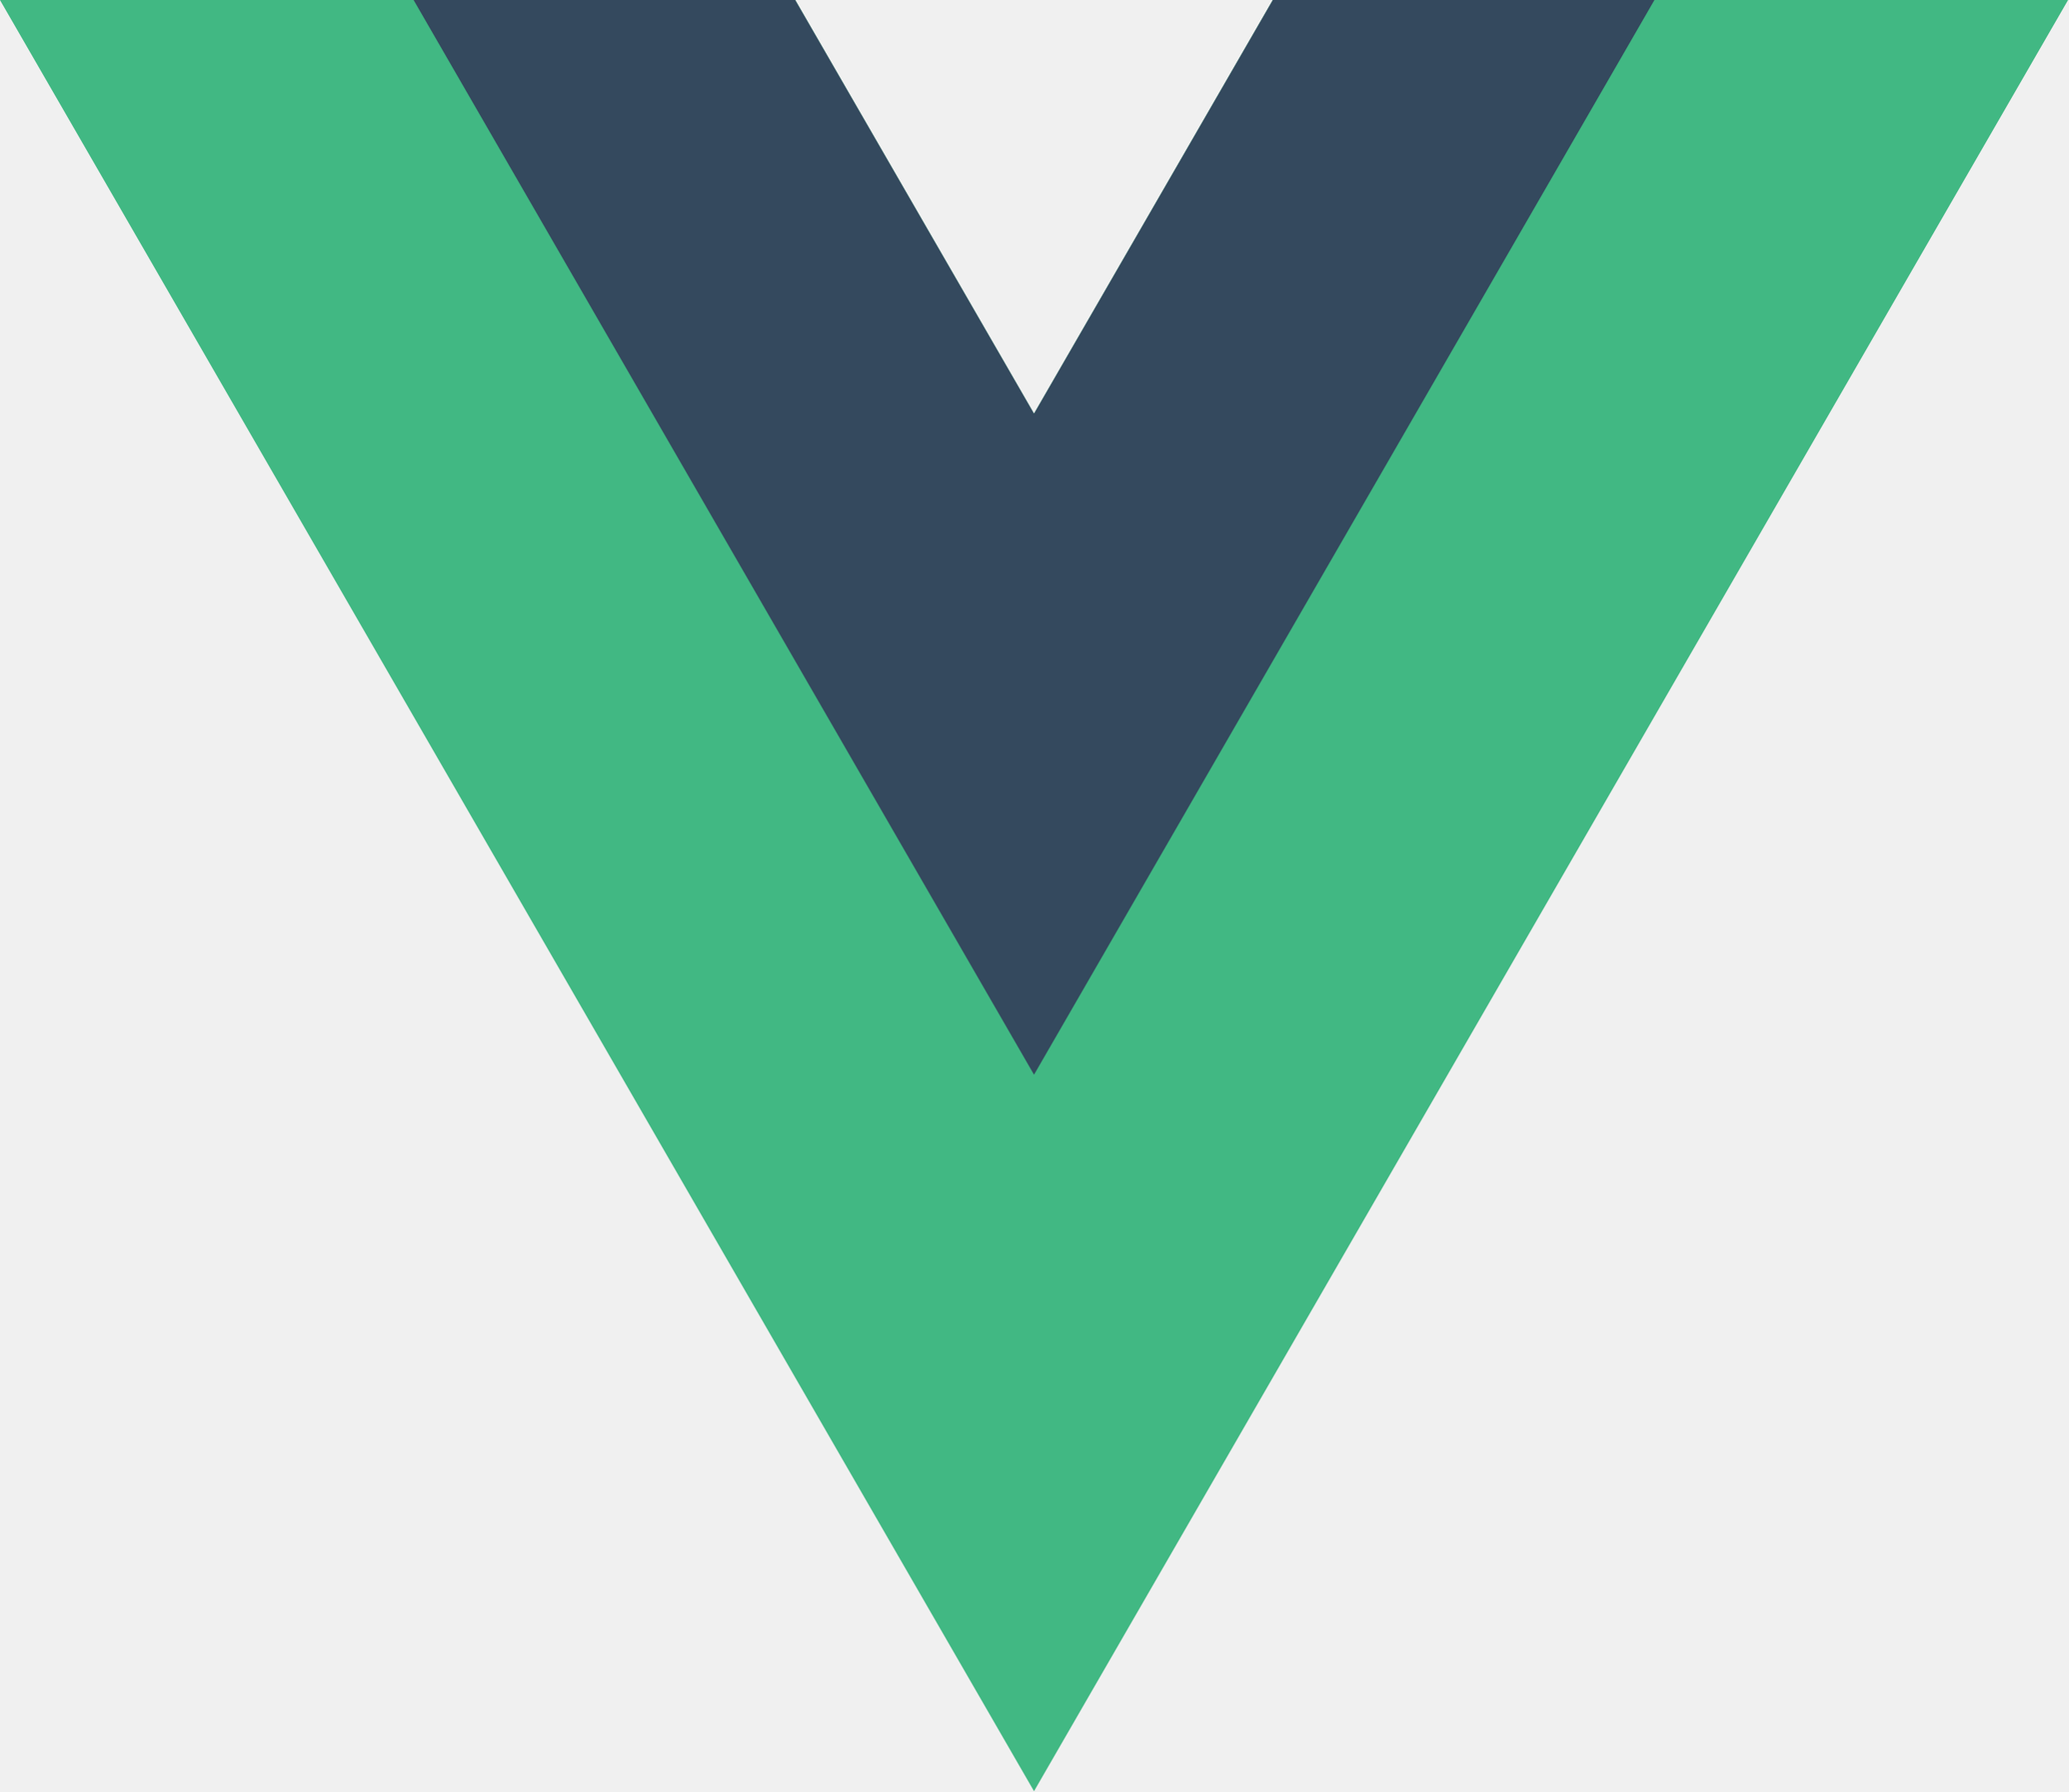
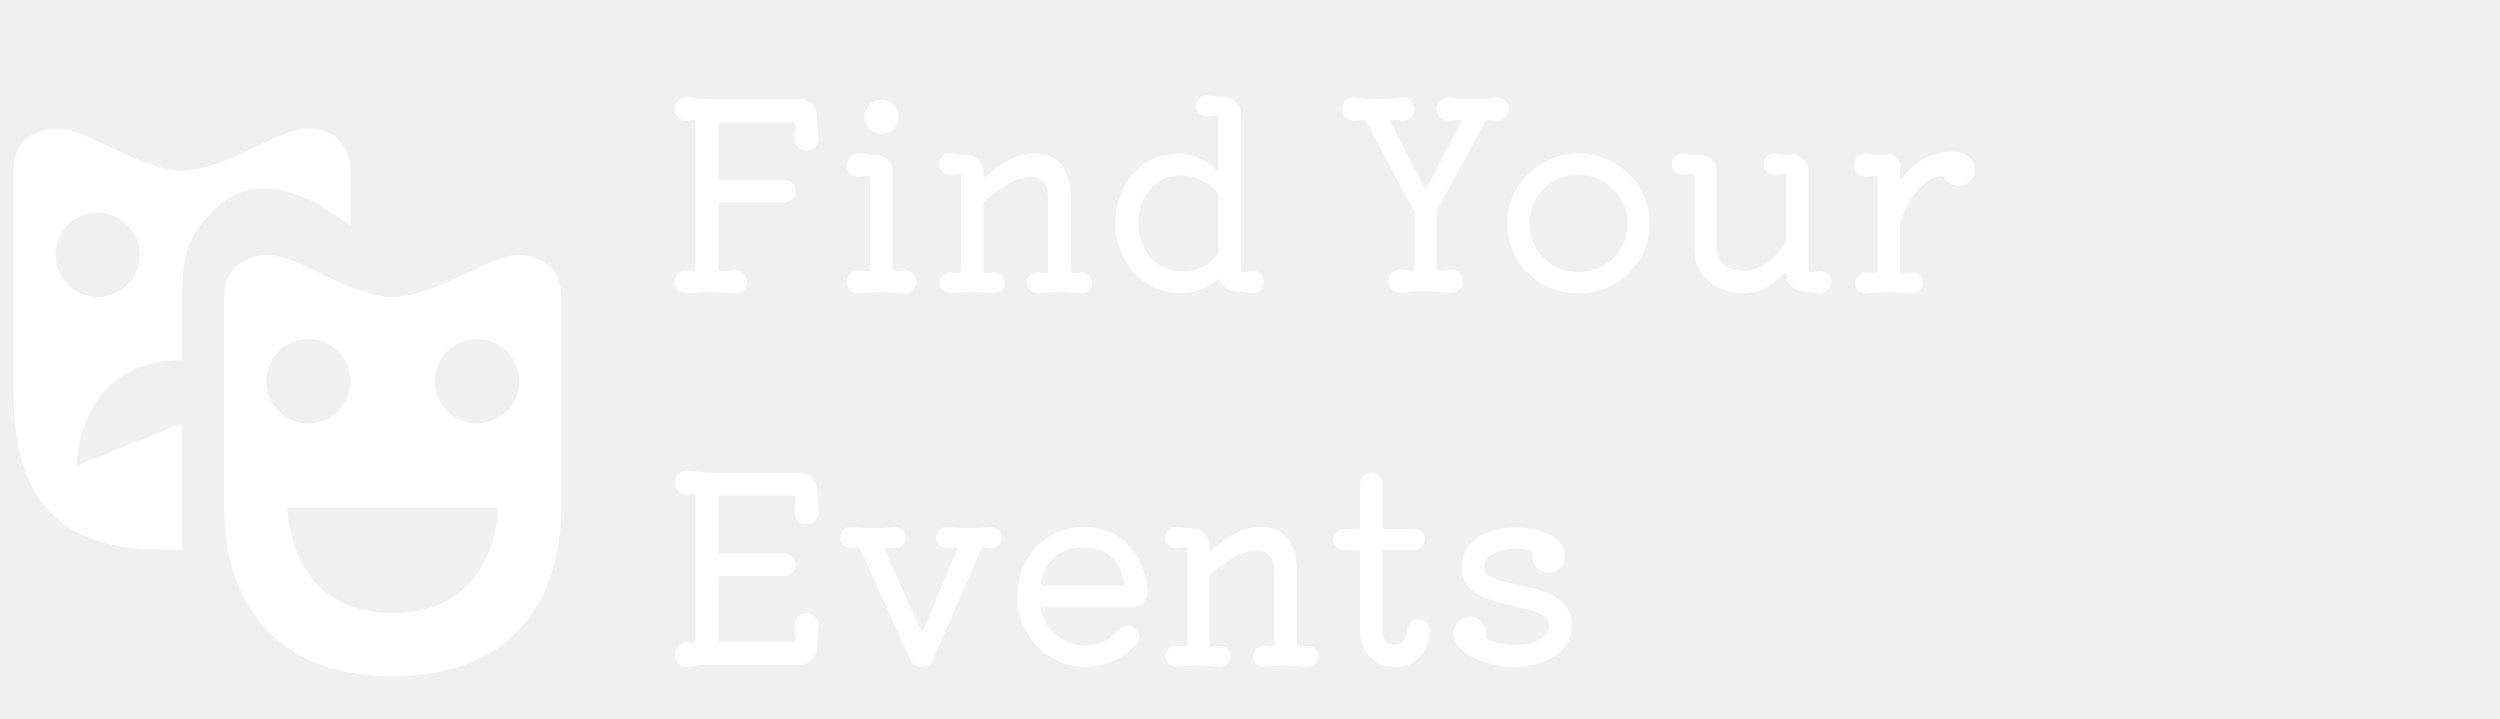
- <svg xmlns="http://www.w3.org/2000/svg" viewBox="0 0 261.76 226.69">
-   <path d="M161.096.001l-30.225 52.351L100.647.001H-.005l130.877 226.688L261.749.001z" fill="#41b883" />
-   <path d="M161.096.001l-30.225 52.351L100.647.001H52.346l78.526 136.01L209.398.001z" fill="#34495e" />
+ <svg xmlns="http://www.w3.org/2000/svg" width="87" height="25" viewBox="0 0 87 25" fill="none">
+   <path d="M1.933 4.467C1.933 4.467 0.467 4.467 0.467 5.933V13.498C0.467 16.036 0.986 19.133 5.6 19.133H6.333V14.733L2.667 16.2C2.667 16.2 2.667 12.533 6.333 12.533V10.333C6.333 9.295 6.461 8.397 7.067 7.73C7.625 7.114 8.541 5.885 10.962 7.039L12.2 7.844V5.933C12.2 5.933 12.2 4.467 10.733 4.467C9.695 4.467 7.832 5.933 6.333 5.933C4.834 5.933 3.088 4.467 1.933 4.467ZM3.4 7.4C3.789 7.4 4.162 7.554 4.437 7.829C4.712 8.105 4.867 8.478 4.867 8.867C4.867 9.256 4.712 9.629 4.437 9.904C4.162 10.179 3.789 10.333 3.4 10.333C3.011 10.333 2.638 10.179 2.363 9.904C2.088 9.629 1.933 9.256 1.933 8.867C1.933 8.478 2.088 8.105 2.363 7.829C2.638 7.554 3.011 7.4 3.4 7.4V7.4ZM9.267 8.867C9.267 8.867 7.8 8.867 7.8 10.333V17.667C7.8 20.6 9.267 23.533 13.667 23.533C18.067 23.533 19.533 20.6 19.533 17.667V10.333C19.533 8.867 18.067 8.867 18.067 8.867C17.028 8.867 15.166 10.333 13.667 10.333C12.168 10.333 10.421 8.867 9.267 8.867ZM10.733 11.8C11.122 11.8 11.495 11.954 11.77 12.229C12.046 12.505 12.2 12.878 12.2 13.267C12.2 13.655 12.046 14.029 11.77 14.304C11.495 14.579 11.122 14.733 10.733 14.733C10.344 14.733 9.971 14.579 9.696 14.304C9.421 14.029 9.267 13.655 9.267 13.267C9.267 12.878 9.421 12.505 9.696 12.229C9.971 11.954 10.344 11.8 10.733 11.8V11.8ZM16.6 11.8C16.989 11.8 17.362 11.954 17.637 12.229C17.912 12.505 18.067 12.878 18.067 13.267C18.067 13.655 17.912 14.029 17.637 14.304C17.362 14.579 16.989 14.733 16.6 14.733C16.211 14.733 15.838 14.579 15.563 14.304C15.288 14.029 15.133 13.655 15.133 13.267C15.133 12.878 15.288 12.505 15.563 12.229C15.838 11.954 16.211 11.8 16.6 11.8V11.8ZM10 17.667H17.333C17.333 17.667 17.333 21.333 13.667 21.333C10 21.333 10 17.667 10 17.667Z" fill="white" />
+   <path d="M28.49 4.798C28.502 4.912 28.466 5.014 28.382 5.104C28.298 5.194 28.193 5.239 28.067 5.239C27.947 5.239 27.845 5.2 27.761 5.122C27.683 5.038 27.644 4.939 27.644 4.825C27.644 4.753 27.647 4.675 27.653 4.591C27.665 4.501 27.674 4.414 27.68 4.33C27.68 4.276 27.653 4.249 27.599 4.249H25.088C25.034 4.249 25.007 4.276 25.007 4.33V6.184C25.007 6.238 25.034 6.265 25.088 6.265H27.293C27.401 6.265 27.494 6.304 27.572 6.382C27.65 6.46 27.689 6.553 27.689 6.661C27.689 6.769 27.65 6.862 27.572 6.94C27.494 7.012 27.401 7.048 27.293 7.048H25.088C25.034 7.048 25.007 7.075 25.007 7.129V9.37C25.007 9.418 25.028 9.442 25.07 9.442C25.154 9.442 25.235 9.439 25.313 9.433C25.397 9.421 25.478 9.412 25.556 9.406C25.676 9.394 25.778 9.43 25.862 9.514C25.952 9.592 25.997 9.691 25.997 9.811C25.997 9.931 25.952 10.03 25.862 10.108C25.778 10.186 25.676 10.222 25.556 10.216C25.388 10.198 25.238 10.183 25.106 10.171C24.98 10.165 24.857 10.162 24.737 10.162C24.623 10.162 24.5 10.165 24.368 10.171C24.242 10.183 24.092 10.198 23.918 10.216C23.804 10.222 23.702 10.186 23.612 10.108C23.528 10.03 23.486 9.931 23.486 9.811C23.486 9.691 23.528 9.592 23.612 9.514C23.702 9.43 23.804 9.394 23.918 9.406L24.116 9.424H24.134C24.176 9.424 24.197 9.4 24.197 9.352V4.258C24.197 4.204 24.173 4.177 24.125 4.177C24.089 4.177 24.053 4.183 24.017 4.195C23.981 4.201 23.942 4.204 23.9 4.204C23.786 4.204 23.687 4.165 23.603 4.087C23.525 4.003 23.486 3.904 23.486 3.79C23.486 3.664 23.531 3.562 23.621 3.484C23.717 3.4 23.828 3.364 23.954 3.376C24.074 3.394 24.197 3.412 24.323 3.43C24.449 3.442 24.572 3.448 24.692 3.448H27.824C27.986 3.448 28.127 3.505 28.247 3.619C28.367 3.733 28.43 3.874 28.436 4.042L28.49 4.798ZM30.677 4.663C30.515 4.663 30.374 4.606 30.254 4.492C30.14 4.372 30.083 4.231 30.083 4.069C30.083 3.901 30.14 3.76 30.254 3.646C30.374 3.532 30.515 3.475 30.677 3.475C30.839 3.475 30.977 3.532 31.091 3.646C31.211 3.76 31.271 3.901 31.271 4.069C31.271 4.231 31.211 4.372 31.091 4.492C30.977 4.606 30.839 4.663 30.677 4.663ZM29.903 10.216C29.783 10.222 29.678 10.186 29.588 10.108C29.504 10.03 29.462 9.931 29.462 9.811C29.462 9.691 29.504 9.592 29.588 9.514C29.678 9.43 29.783 9.394 29.903 9.406C29.993 9.424 30.092 9.433 30.2 9.433H30.218C30.26 9.433 30.281 9.409 30.281 9.361V6.193C30.281 6.145 30.26 6.121 30.218 6.121C30.11 6.121 30.005 6.13 29.903 6.148C29.783 6.154 29.678 6.118 29.588 6.04C29.504 5.962 29.462 5.863 29.462 5.743C29.462 5.623 29.507 5.524 29.597 5.446C29.687 5.362 29.789 5.326 29.903 5.338C30.065 5.35 30.179 5.362 30.245 5.374C30.317 5.38 30.365 5.383 30.389 5.383C30.413 5.383 30.443 5.383 30.479 5.383C30.641 5.383 30.779 5.443 30.893 5.563C31.013 5.677 31.073 5.815 31.073 5.977V9.361C31.073 9.409 31.094 9.433 31.136 9.433C31.25 9.433 31.355 9.424 31.451 9.406C31.571 9.394 31.673 9.43 31.757 9.514C31.841 9.592 31.883 9.691 31.883 9.811C31.883 9.931 31.841 10.03 31.757 10.108C31.673 10.186 31.571 10.222 31.451 10.216C31.331 10.204 31.202 10.192 31.064 10.18C30.932 10.168 30.803 10.162 30.677 10.162C30.551 10.162 30.419 10.168 30.281 10.18C30.149 10.192 30.023 10.204 29.903 10.216ZM37.611 9.478C37.718 9.466 37.812 9.496 37.889 9.568C37.968 9.64 38.007 9.733 38.007 9.847C38.007 9.955 37.968 10.042 37.889 10.108C37.812 10.18 37.718 10.213 37.611 10.207C37.425 10.189 37.278 10.177 37.169 10.171C37.068 10.165 36.968 10.162 36.873 10.162C36.764 10.162 36.66 10.165 36.557 10.171C36.456 10.183 36.315 10.195 36.135 10.207C36.026 10.213 35.934 10.18 35.855 10.108C35.778 10.042 35.739 9.955 35.739 9.847C35.739 9.733 35.778 9.64 35.855 9.568C35.934 9.496 36.026 9.466 36.135 9.478L36.395 9.496H36.413C36.456 9.496 36.477 9.472 36.477 9.424V6.985C36.477 6.691 36.431 6.481 36.342 6.355C36.252 6.229 36.105 6.166 35.901 6.166C35.414 6.166 34.871 6.439 34.272 6.985C34.242 7.015 34.227 7.051 34.227 7.093V9.424C34.227 9.478 34.254 9.502 34.307 9.496L34.569 9.478C34.676 9.466 34.77 9.496 34.847 9.568C34.925 9.64 34.965 9.733 34.965 9.847C34.965 9.955 34.925 10.042 34.847 10.108C34.77 10.18 34.676 10.213 34.569 10.207C34.383 10.189 34.236 10.177 34.127 10.171C34.026 10.165 33.926 10.162 33.831 10.162C33.722 10.162 33.617 10.165 33.516 10.171C33.413 10.183 33.273 10.195 33.093 10.207C32.984 10.213 32.892 10.18 32.813 10.108C32.736 10.042 32.697 9.955 32.697 9.847C32.697 9.733 32.736 9.64 32.813 9.568C32.892 9.496 32.984 9.466 33.093 9.478L33.362 9.496C33.416 9.496 33.444 9.472 33.444 9.424V6.121C33.444 6.073 33.422 6.049 33.38 6.049C33.321 6.049 33.264 6.055 33.209 6.067C33.156 6.073 33.099 6.076 33.038 6.076C32.943 6.076 32.858 6.04 32.786 5.968C32.715 5.896 32.678 5.809 32.678 5.707C32.678 5.599 32.718 5.509 32.795 5.437C32.873 5.359 32.967 5.326 33.075 5.338C33.158 5.344 33.248 5.353 33.344 5.365C33.441 5.371 33.536 5.377 33.633 5.383C33.8 5.389 33.941 5.452 34.056 5.572C34.169 5.692 34.227 5.83 34.227 5.986V6.076C34.227 6.112 34.236 6.136 34.254 6.148C34.278 6.154 34.301 6.145 34.325 6.121C34.907 5.599 35.468 5.338 36.008 5.338C36.849 5.338 37.269 5.89 37.269 6.994V9.424C37.269 9.478 37.295 9.502 37.349 9.496L37.611 9.478ZM43.593 9.415C43.695 9.415 43.782 9.454 43.854 9.532C43.932 9.604 43.971 9.697 43.971 9.811C43.971 9.931 43.926 10.03 43.836 10.108C43.752 10.192 43.65 10.222 43.53 10.198C43.296 10.156 43.119 10.135 42.999 10.135C42.879 10.135 42.768 10.099 42.666 10.027C42.57 9.961 42.498 9.874 42.45 9.766C42.432 9.712 42.399 9.703 42.351 9.739C42.177 9.889 41.985 10.003 41.775 10.081C41.571 10.165 41.355 10.207 41.127 10.207C40.755 10.207 40.425 10.135 40.137 9.991C39.849 9.847 39.606 9.658 39.408 9.424C39.21 9.19 39.06 8.929 38.958 8.641C38.856 8.353 38.805 8.065 38.805 7.777C38.805 7.495 38.85 7.213 38.94 6.931C39.03 6.643 39.165 6.379 39.345 6.139C39.531 5.899 39.765 5.707 40.047 5.563C40.329 5.419 40.659 5.347 41.037 5.347C41.283 5.347 41.514 5.398 41.73 5.5C41.946 5.602 42.138 5.734 42.306 5.896C42.324 5.914 42.342 5.923 42.36 5.923C42.39 5.923 42.405 5.899 42.405 5.851V4.096C42.405 4.048 42.384 4.024 42.342 4.024C42.282 4.024 42.222 4.03 42.162 4.042C42.108 4.048 42.048 4.051 41.982 4.051C41.886 4.051 41.802 4.018 41.73 3.952C41.658 3.88 41.622 3.793 41.622 3.691C41.622 3.577 41.661 3.484 41.739 3.412C41.817 3.34 41.913 3.31 42.027 3.322C42.111 3.328 42.201 3.337 42.297 3.349C42.399 3.355 42.498 3.361 42.594 3.367C42.756 3.373 42.894 3.433 43.008 3.547C43.128 3.661 43.188 3.799 43.188 3.961V9.397C43.188 9.445 43.212 9.469 43.26 9.469C43.32 9.469 43.374 9.46 43.422 9.442C43.476 9.424 43.533 9.415 43.593 9.415ZM41.118 9.442C41.652 9.442 42.069 9.247 42.369 8.857C42.393 8.827 42.405 8.794 42.405 8.758V6.796C42.405 6.76 42.393 6.727 42.369 6.697C42.207 6.517 42.015 6.373 41.793 6.265C41.571 6.157 41.343 6.103 41.109 6.103C40.821 6.103 40.563 6.175 40.335 6.319C40.113 6.457 39.936 6.652 39.804 6.904C39.678 7.156 39.615 7.444 39.615 7.768C39.615 8.086 39.681 8.371 39.813 8.623C39.945 8.875 40.125 9.076 40.353 9.226C40.581 9.37 40.836 9.442 41.118 9.442ZM52.073 3.394C52.193 3.382 52.295 3.418 52.379 3.502C52.463 3.58 52.505 3.679 52.505 3.799C52.505 3.913 52.463 4.009 52.379 4.087C52.295 4.165 52.196 4.201 52.082 4.195L51.785 4.177C51.737 4.177 51.704 4.195 51.686 4.231L50.03 7.282C50.012 7.306 50.003 7.339 50.003 7.381V9.343C50.003 9.391 50.024 9.415 50.066 9.415C50.138 9.415 50.207 9.412 50.273 9.406C50.345 9.394 50.414 9.385 50.48 9.379C50.6 9.367 50.702 9.403 50.786 9.487C50.87 9.565 50.912 9.664 50.912 9.784C50.912 9.904 50.87 10.003 50.786 10.081C50.702 10.159 50.6 10.195 50.48 10.189C50.306 10.171 50.147 10.156 50.003 10.144C49.859 10.138 49.718 10.135 49.58 10.135C49.346 10.135 49.07 10.153 48.752 10.189C48.632 10.195 48.527 10.159 48.437 10.081C48.353 10.003 48.311 9.904 48.311 9.784C48.311 9.664 48.353 9.565 48.437 9.487C48.527 9.403 48.632 9.367 48.752 9.379C48.812 9.385 48.875 9.391 48.941 9.397C49.013 9.403 49.082 9.409 49.148 9.415H49.166C49.208 9.415 49.229 9.391 49.229 9.343V7.435C49.229 7.393 49.22 7.36 49.202 7.336L47.537 4.222C47.519 4.186 47.492 4.168 47.456 4.168C47.396 4.168 47.336 4.174 47.276 4.186C47.222 4.192 47.165 4.195 47.105 4.195C46.997 4.195 46.904 4.159 46.826 4.087C46.748 4.009 46.709 3.913 46.709 3.799C46.709 3.679 46.751 3.58 46.835 3.502C46.919 3.418 47.021 3.382 47.141 3.394C47.315 3.412 47.462 3.427 47.582 3.439C47.708 3.445 47.825 3.448 47.933 3.448C48.053 3.448 48.176 3.445 48.302 3.439C48.434 3.427 48.593 3.412 48.779 3.394C48.899 3.382 49.001 3.418 49.085 3.502C49.175 3.58 49.22 3.679 49.22 3.799C49.22 3.913 49.181 4.009 49.103 4.087C49.025 4.159 48.932 4.195 48.824 4.195C48.764 4.195 48.704 4.192 48.644 4.186C48.584 4.18 48.524 4.174 48.464 4.168H48.446C48.422 4.168 48.404 4.177 48.392 4.195C48.386 4.213 48.389 4.234 48.401 4.258L49.562 6.508C49.574 6.538 49.592 6.553 49.616 6.553C49.64 6.553 49.658 6.538 49.67 6.508L50.831 4.258C50.837 4.246 50.84 4.231 50.84 4.213C50.84 4.183 50.822 4.168 50.786 4.168C50.72 4.168 50.654 4.174 50.588 4.186C50.522 4.192 50.456 4.195 50.39 4.195C50.282 4.195 50.189 4.159 50.111 4.087C50.033 4.009 49.994 3.913 49.994 3.799C49.994 3.679 50.036 3.58 50.12 3.502C50.21 3.418 50.315 3.382 50.435 3.394C50.609 3.412 50.756 3.427 50.876 3.439C50.996 3.445 51.113 3.448 51.227 3.448C51.347 3.448 51.47 3.445 51.596 3.439C51.728 3.427 51.887 3.412 52.073 3.394ZM54.938 10.216C54.596 10.216 54.275 10.153 53.975 10.027C53.675 9.901 53.411 9.727 53.183 9.505C52.955 9.283 52.775 9.025 52.643 8.731C52.517 8.431 52.454 8.113 52.454 7.777C52.454 7.441 52.517 7.126 52.643 6.832C52.775 6.532 52.955 6.271 53.183 6.049C53.411 5.827 53.675 5.653 53.975 5.527C54.275 5.401 54.596 5.338 54.938 5.338C55.28 5.338 55.598 5.401 55.892 5.527C56.192 5.653 56.456 5.83 56.684 6.058C56.912 6.28 57.089 6.538 57.215 6.832C57.347 7.126 57.413 7.441 57.413 7.777C57.413 8.113 57.347 8.428 57.215 8.722C57.089 9.016 56.912 9.277 56.684 9.505C56.456 9.727 56.192 9.901 55.892 10.027C55.598 10.153 55.28 10.216 54.938 10.216ZM54.938 9.469C55.256 9.469 55.544 9.394 55.802 9.244C56.06 9.094 56.264 8.89 56.414 8.632C56.564 8.374 56.639 8.089 56.639 7.777C56.639 7.465 56.561 7.183 56.405 6.931C56.255 6.673 56.051 6.469 55.793 6.319C55.541 6.163 55.256 6.085 54.938 6.085C54.614 6.085 54.323 6.16 54.065 6.31C53.807 6.46 53.603 6.664 53.453 6.922C53.303 7.174 53.228 7.459 53.228 7.777C53.228 8.089 53.303 8.374 53.453 8.632C53.603 8.89 53.807 9.094 54.065 9.244C54.329 9.394 54.62 9.469 54.938 9.469ZM63.293 9.433C63.413 9.421 63.515 9.454 63.599 9.532C63.683 9.604 63.725 9.7 63.725 9.82C63.725 9.934 63.68 10.03 63.59 10.108C63.506 10.186 63.407 10.219 63.293 10.207C63.209 10.195 63.119 10.18 63.023 10.162C62.927 10.15 62.837 10.141 62.753 10.135C62.591 10.129 62.45 10.069 62.33 9.955C62.216 9.841 62.159 9.703 62.159 9.541C62.159 9.511 62.15 9.496 62.132 9.496C62.108 9.496 62.084 9.508 62.06 9.532C61.646 9.982 61.19 10.207 60.692 10.207C60.26 10.207 59.888 10.096 59.576 9.874C59.438 9.772 59.3 9.625 59.162 9.433C59.03 9.235 58.964 8.974 58.964 8.65V6.121C58.964 6.073 58.943 6.049 58.901 6.049C58.841 6.049 58.781 6.055 58.721 6.067C58.667 6.073 58.607 6.076 58.541 6.076C58.445 6.076 58.361 6.043 58.289 5.977C58.217 5.905 58.181 5.815 58.181 5.707C58.181 5.599 58.22 5.509 58.298 5.437C58.376 5.365 58.469 5.335 58.577 5.347C58.715 5.359 58.823 5.368 58.901 5.374C58.979 5.374 59.063 5.377 59.153 5.383C59.315 5.383 59.453 5.443 59.567 5.563C59.687 5.677 59.747 5.815 59.747 5.977V8.65C59.747 8.836 59.786 8.983 59.864 9.091C59.948 9.193 60.044 9.268 60.152 9.316C60.266 9.364 60.374 9.394 60.476 9.406C60.578 9.418 60.65 9.424 60.692 9.424C60.956 9.424 61.214 9.337 61.466 9.163C61.718 8.989 61.94 8.746 62.132 8.434C62.15 8.398 62.159 8.365 62.159 8.335V6.121C62.159 6.073 62.138 6.049 62.096 6.049C62.036 6.049 61.976 6.055 61.916 6.067C61.856 6.073 61.796 6.076 61.736 6.076C61.64 6.076 61.556 6.043 61.484 5.977C61.412 5.905 61.376 5.815 61.376 5.707C61.376 5.599 61.415 5.509 61.493 5.437C61.571 5.365 61.664 5.335 61.772 5.347C61.91 5.359 62.018 5.368 62.096 5.374C62.174 5.374 62.258 5.377 62.348 5.383C62.51 5.383 62.648 5.443 62.762 5.563C62.882 5.677 62.942 5.815 62.942 5.977V9.397C62.942 9.463 62.972 9.49 63.032 9.478L63.293 9.433ZM68.715 5.914C68.715 6.064 68.661 6.196 68.553 6.31C68.445 6.418 68.31 6.472 68.148 6.472C68.04 6.472 67.941 6.445 67.851 6.391C67.767 6.331 67.698 6.259 67.644 6.175C67.626 6.133 67.593 6.115 67.545 6.121C67.263 6.163 66.993 6.331 66.735 6.625C66.477 6.913 66.279 7.276 66.141 7.714C66.129 7.738 66.123 7.771 66.123 7.813V9.433C66.123 9.481 66.144 9.505 66.186 9.505C66.252 9.505 66.312 9.502 66.366 9.496C66.426 9.484 66.486 9.478 66.546 9.478C66.648 9.478 66.735 9.514 66.807 9.586C66.879 9.652 66.915 9.739 66.915 9.847C66.915 9.955 66.873 10.045 66.789 10.117C66.711 10.189 66.618 10.222 66.51 10.216C66.324 10.198 66.174 10.183 66.06 10.171C65.952 10.165 65.844 10.162 65.736 10.162C65.61 10.162 65.493 10.165 65.385 10.171C65.277 10.183 65.136 10.198 64.962 10.216C64.854 10.222 64.758 10.189 64.674 10.117C64.596 10.045 64.557 9.955 64.557 9.847C64.557 9.739 64.593 9.652 64.665 9.586C64.737 9.514 64.824 9.478 64.926 9.478C64.974 9.478 65.025 9.481 65.079 9.487C65.139 9.493 65.199 9.499 65.259 9.505H65.277C65.319 9.505 65.34 9.481 65.34 9.433V6.193C65.34 6.145 65.319 6.121 65.277 6.121C65.169 6.121 65.064 6.13 64.962 6.148C64.842 6.154 64.737 6.118 64.647 6.04C64.563 5.962 64.521 5.863 64.521 5.743C64.521 5.623 64.566 5.524 64.656 5.446C64.746 5.368 64.848 5.335 64.962 5.347C65.082 5.359 65.175 5.368 65.241 5.374C65.313 5.38 65.382 5.383 65.448 5.383C65.52 5.383 65.616 5.383 65.736 5.383C65.844 5.383 65.934 5.422 66.006 5.5C66.084 5.578 66.123 5.668 66.123 5.77V6.139C66.123 6.175 66.132 6.196 66.15 6.202C66.174 6.208 66.198 6.196 66.222 6.166C66.618 5.656 67.104 5.365 67.68 5.293C67.722 5.287 67.761 5.284 67.797 5.284C67.839 5.278 67.881 5.275 67.923 5.275C68.151 5.275 68.34 5.329 68.49 5.437C68.64 5.545 68.715 5.704 68.715 5.914ZM28.067 21.344C28.193 21.344 28.298 21.389 28.382 21.479C28.466 21.563 28.502 21.665 28.49 21.785L28.436 22.541C28.43 22.709 28.367 22.85 28.247 22.964C28.127 23.078 27.986 23.135 27.824 23.135H24.638C24.53 23.135 24.416 23.144 24.296 23.162C24.182 23.18 24.071 23.195 23.963 23.207C23.837 23.225 23.726 23.192 23.63 23.108C23.534 23.024 23.486 22.916 23.486 22.784C23.486 22.652 23.534 22.547 23.63 22.469C23.726 22.385 23.837 22.352 23.963 22.37C23.981 22.376 24.002 22.379 24.026 22.379C24.05 22.379 24.077 22.382 24.107 22.388H24.125C24.173 22.388 24.197 22.364 24.197 22.316V17.258C24.197 17.204 24.173 17.177 24.125 17.177C24.101 17.177 24.074 17.183 24.044 17.195C24.02 17.201 23.993 17.207 23.963 17.213C23.837 17.231 23.726 17.201 23.63 17.123C23.534 17.039 23.486 16.931 23.486 16.799C23.486 16.667 23.534 16.559 23.63 16.475C23.726 16.391 23.837 16.358 23.963 16.376C24.083 16.388 24.206 16.403 24.332 16.421C24.458 16.439 24.578 16.448 24.692 16.448H27.824C27.986 16.448 28.127 16.505 28.247 16.619C28.367 16.733 28.43 16.874 28.436 17.042L28.49 17.798C28.502 17.912 28.466 18.014 28.382 18.104C28.298 18.194 28.193 18.239 28.067 18.239C27.947 18.239 27.845 18.2 27.761 18.122C27.683 18.038 27.644 17.939 27.644 17.825C27.644 17.753 27.647 17.675 27.653 17.591C27.665 17.501 27.674 17.414 27.68 17.33C27.68 17.276 27.653 17.249 27.599 17.249H25.088C25.034 17.249 25.007 17.276 25.007 17.33V19.184C25.007 19.238 25.034 19.265 25.088 19.265H27.293C27.401 19.265 27.494 19.304 27.572 19.382C27.65 19.46 27.689 19.553 27.689 19.661C27.689 19.769 27.65 19.862 27.572 19.94C27.494 20.012 27.401 20.048 27.293 20.048H25.088C25.034 20.048 25.007 20.075 25.007 20.129V22.253C25.007 22.307 25.034 22.334 25.088 22.334H27.599C27.653 22.334 27.68 22.307 27.68 22.253C27.674 22.163 27.665 22.079 27.653 22.001C27.647 21.917 27.644 21.836 27.644 21.758C27.644 21.644 27.683 21.548 27.761 21.47C27.845 21.386 27.947 21.344 28.067 21.344ZM34.445 18.347C34.559 18.335 34.655 18.365 34.733 18.437C34.811 18.509 34.85 18.599 34.85 18.707C34.85 18.821 34.811 18.914 34.733 18.986C34.655 19.052 34.559 19.082 34.445 19.076L34.238 19.058H34.22C34.19 19.058 34.163 19.076 34.139 19.112L32.474 22.955C32.444 23.033 32.39 23.096 32.312 23.144C32.24 23.192 32.162 23.216 32.078 23.216C31.892 23.216 31.76 23.132 31.682 22.964L29.936 19.112C29.912 19.07 29.879 19.052 29.837 19.058L29.639 19.076C29.525 19.082 29.429 19.052 29.351 18.986C29.273 18.914 29.234 18.821 29.234 18.707C29.234 18.599 29.273 18.509 29.351 18.437C29.429 18.365 29.525 18.335 29.639 18.347C29.795 18.359 29.93 18.368 30.044 18.374C30.158 18.38 30.269 18.383 30.377 18.383C30.485 18.383 30.596 18.38 30.71 18.374C30.824 18.368 30.956 18.359 31.106 18.347C31.22 18.335 31.316 18.365 31.394 18.437C31.472 18.509 31.511 18.599 31.511 18.707C31.511 18.821 31.472 18.914 31.394 18.986C31.316 19.052 31.22 19.082 31.106 19.076L30.863 19.058H30.845C30.785 19.058 30.77 19.088 30.8 19.148L32.033 21.911C32.051 21.947 32.069 21.965 32.087 21.965C32.117 21.965 32.135 21.947 32.141 21.911L33.293 19.148C33.299 19.136 33.302 19.121 33.302 19.103C33.302 19.073 33.278 19.058 33.23 19.058L32.978 19.076C32.864 19.082 32.768 19.052 32.69 18.986C32.612 18.914 32.573 18.821 32.573 18.707C32.573 18.599 32.612 18.509 32.69 18.437C32.768 18.365 32.864 18.335 32.978 18.347C33.134 18.359 33.269 18.368 33.383 18.374C33.497 18.38 33.608 18.383 33.716 18.383C33.818 18.383 33.926 18.38 34.04 18.374C34.16 18.368 34.295 18.359 34.445 18.347ZM39.372 21.128H36.285C36.225 21.128 36.201 21.158 36.213 21.218C36.309 21.584 36.501 21.884 36.789 22.118C37.077 22.346 37.407 22.46 37.779 22.46C38.223 22.46 38.607 22.283 38.931 21.929C39.021 21.827 39.129 21.776 39.255 21.776C39.333 21.776 39.405 21.8 39.471 21.848C39.585 21.926 39.642 22.031 39.642 22.163C39.642 22.247 39.615 22.322 39.561 22.388C39.339 22.646 39.072 22.847 38.76 22.991C38.448 23.135 38.121 23.207 37.779 23.207C37.449 23.207 37.14 23.144 36.852 23.018C36.57 22.892 36.318 22.718 36.096 22.496C35.88 22.268 35.709 22.007 35.583 21.713C35.463 21.419 35.403 21.107 35.403 20.777C35.403 20.321 35.502 19.91 35.7 19.544C35.904 19.172 36.18 18.878 36.528 18.662C36.876 18.446 37.263 18.338 37.689 18.338C38.313 18.338 38.826 18.533 39.228 18.923C39.63 19.313 39.867 19.847 39.939 20.525C39.957 20.687 39.909 20.828 39.795 20.948C39.687 21.068 39.546 21.128 39.372 21.128ZM37.689 19.049C37.305 19.049 36.984 19.157 36.726 19.373C36.468 19.589 36.297 19.892 36.213 20.282V20.3C36.213 20.348 36.237 20.372 36.285 20.372H39.048C39.108 20.372 39.132 20.339 39.12 20.273C38.958 19.457 38.481 19.049 37.689 19.049ZM45.477 22.478C45.585 22.466 45.678 22.496 45.756 22.568C45.834 22.64 45.873 22.733 45.873 22.847C45.873 22.955 45.834 23.042 45.756 23.108C45.678 23.18 45.585 23.213 45.477 23.207C45.291 23.189 45.144 23.177 45.036 23.171C44.934 23.165 44.835 23.162 44.739 23.162C44.631 23.162 44.526 23.165 44.424 23.171C44.322 23.183 44.181 23.195 44.001 23.207C43.893 23.213 43.8 23.18 43.722 23.108C43.644 23.042 43.605 22.955 43.605 22.847C43.605 22.733 43.644 22.64 43.722 22.568C43.8 22.496 43.893 22.466 44.001 22.478L44.262 22.496H44.28C44.322 22.496 44.343 22.472 44.343 22.424V19.985C44.343 19.691 44.298 19.481 44.208 19.355C44.118 19.229 43.971 19.166 43.767 19.166C43.281 19.166 42.738 19.439 42.138 19.985C42.108 20.015 42.093 20.051 42.093 20.093V22.424C42.093 22.478 42.12 22.502 42.174 22.496L42.435 22.478C42.543 22.466 42.636 22.496 42.714 22.568C42.792 22.64 42.831 22.733 42.831 22.847C42.831 22.955 42.792 23.042 42.714 23.108C42.636 23.18 42.543 23.213 42.435 23.207C42.249 23.189 42.102 23.177 41.994 23.171C41.892 23.165 41.793 23.162 41.697 23.162C41.589 23.162 41.484 23.165 41.382 23.171C41.28 23.183 41.139 23.195 40.959 23.207C40.851 23.213 40.758 23.18 40.68 23.108C40.602 23.042 40.563 22.955 40.563 22.847C40.563 22.733 40.602 22.64 40.68 22.568C40.758 22.496 40.851 22.466 40.959 22.478L41.229 22.496C41.283 22.496 41.31 22.472 41.31 22.424V19.121C41.31 19.073 41.289 19.049 41.247 19.049C41.187 19.049 41.13 19.055 41.076 19.067C41.022 19.073 40.965 19.076 40.905 19.076C40.809 19.076 40.725 19.04 40.653 18.968C40.581 18.896 40.545 18.809 40.545 18.707C40.545 18.599 40.584 18.509 40.662 18.437C40.74 18.359 40.833 18.326 40.941 18.338C41.025 18.344 41.115 18.353 41.211 18.365C41.307 18.371 41.403 18.377 41.499 18.383C41.667 18.389 41.808 18.452 41.922 18.572C42.036 18.692 42.093 18.83 42.093 18.986V19.076C42.093 19.112 42.102 19.136 42.12 19.148C42.144 19.154 42.168 19.145 42.192 19.121C42.774 18.599 43.335 18.338 43.875 18.338C44.715 18.338 45.135 18.89 45.135 19.994V22.424C45.135 22.478 45.162 22.502 45.216 22.496L45.477 22.478ZM49.362 21.551C49.483 21.551 49.581 21.593 49.66 21.677C49.737 21.761 49.77 21.863 49.758 21.983C49.717 22.385 49.587 22.691 49.371 22.901C49.161 23.111 48.88 23.216 48.526 23.216C48.297 23.216 48.093 23.162 47.913 23.054C47.733 22.946 47.59 22.799 47.481 22.613C47.38 22.427 47.328 22.22 47.328 21.992V19.22C47.328 19.166 47.301 19.139 47.248 19.139H46.761C46.666 19.139 46.578 19.103 46.501 19.031C46.428 18.953 46.392 18.866 46.392 18.77C46.392 18.668 46.428 18.584 46.501 18.518C46.578 18.446 46.666 18.41 46.761 18.41H47.248C47.301 18.41 47.328 18.383 47.328 18.329V16.844C47.328 16.736 47.367 16.643 47.446 16.565C47.523 16.487 47.617 16.448 47.724 16.448C47.833 16.448 47.922 16.487 47.995 16.565C48.072 16.643 48.111 16.736 48.111 16.844V18.329C48.111 18.383 48.139 18.41 48.193 18.41H49.227C49.33 18.41 49.413 18.446 49.48 18.518C49.551 18.584 49.587 18.668 49.587 18.77C49.587 18.866 49.551 18.953 49.48 19.031C49.413 19.103 49.33 19.139 49.227 19.139H48.193C48.139 19.139 48.111 19.166 48.111 19.22V21.992C48.111 22.01 48.117 22.055 48.13 22.127C48.148 22.199 48.184 22.268 48.237 22.334C48.297 22.4 48.394 22.433 48.526 22.433C48.669 22.433 48.775 22.394 48.84 22.316C48.913 22.238 48.961 22.097 48.984 21.893C48.996 21.791 49.038 21.71 49.111 21.65C49.182 21.584 49.267 21.551 49.362 21.551ZM51.654 19.751C51.654 19.889 51.726 19.997 51.87 20.075C52.02 20.153 52.209 20.216 52.437 20.264C52.671 20.312 52.917 20.366 53.175 20.426C53.433 20.48 53.676 20.558 53.904 20.66C54.138 20.762 54.327 20.903 54.471 21.083C54.621 21.263 54.696 21.5 54.696 21.794C54.696 22.076 54.609 22.325 54.435 22.541C54.267 22.751 54.027 22.913 53.715 23.027C53.409 23.147 53.052 23.207 52.644 23.207C52.41 23.207 52.173 23.177 51.933 23.117C51.693 23.063 51.471 22.985 51.267 22.883C51.063 22.781 50.898 22.658 50.772 22.514C50.646 22.37 50.583 22.211 50.583 22.037C50.583 21.875 50.64 21.74 50.754 21.632C50.868 21.518 51 21.461 51.15 21.461C51.318 21.461 51.453 21.521 51.555 21.641C51.663 21.755 51.717 21.887 51.717 22.037C51.717 22.055 51.717 22.073 51.717 22.091C51.717 22.109 51.714 22.127 51.708 22.145V22.163C51.708 22.199 51.726 22.226 51.762 22.244C51.882 22.298 52.017 22.346 52.167 22.388C52.317 22.43 52.476 22.451 52.644 22.451C53.022 22.451 53.328 22.388 53.562 22.262C53.796 22.136 53.913 21.971 53.913 21.767C53.913 21.611 53.838 21.491 53.688 21.407C53.544 21.323 53.355 21.254 53.121 21.2C52.893 21.14 52.65 21.08 52.392 21.02C52.134 20.96 51.888 20.885 51.654 20.795C51.426 20.699 51.237 20.57 51.087 20.408C50.943 20.24 50.871 20.021 50.871 19.751C50.871 19.319 51.042 18.98 51.384 18.734C51.732 18.482 52.191 18.356 52.761 18.356C53.091 18.356 53.382 18.398 53.634 18.482C53.886 18.566 54.084 18.683 54.228 18.833C54.378 18.977 54.453 19.145 54.453 19.337C54.453 19.355 54.453 19.376 54.453 19.4C54.453 19.418 54.45 19.436 54.444 19.454C54.426 19.586 54.363 19.697 54.255 19.787C54.147 19.877 54.024 19.922 53.886 19.922C53.712 19.922 53.568 19.856 53.454 19.724C53.346 19.586 53.304 19.433 53.328 19.265V19.247C53.328 19.211 53.31 19.184 53.274 19.166C53.196 19.142 53.115 19.124 53.031 19.112C52.953 19.1 52.863 19.094 52.761 19.094C52.443 19.094 52.179 19.154 51.969 19.274C51.759 19.394 51.654 19.553 51.654 19.751Z" fill="white" />
</svg>
